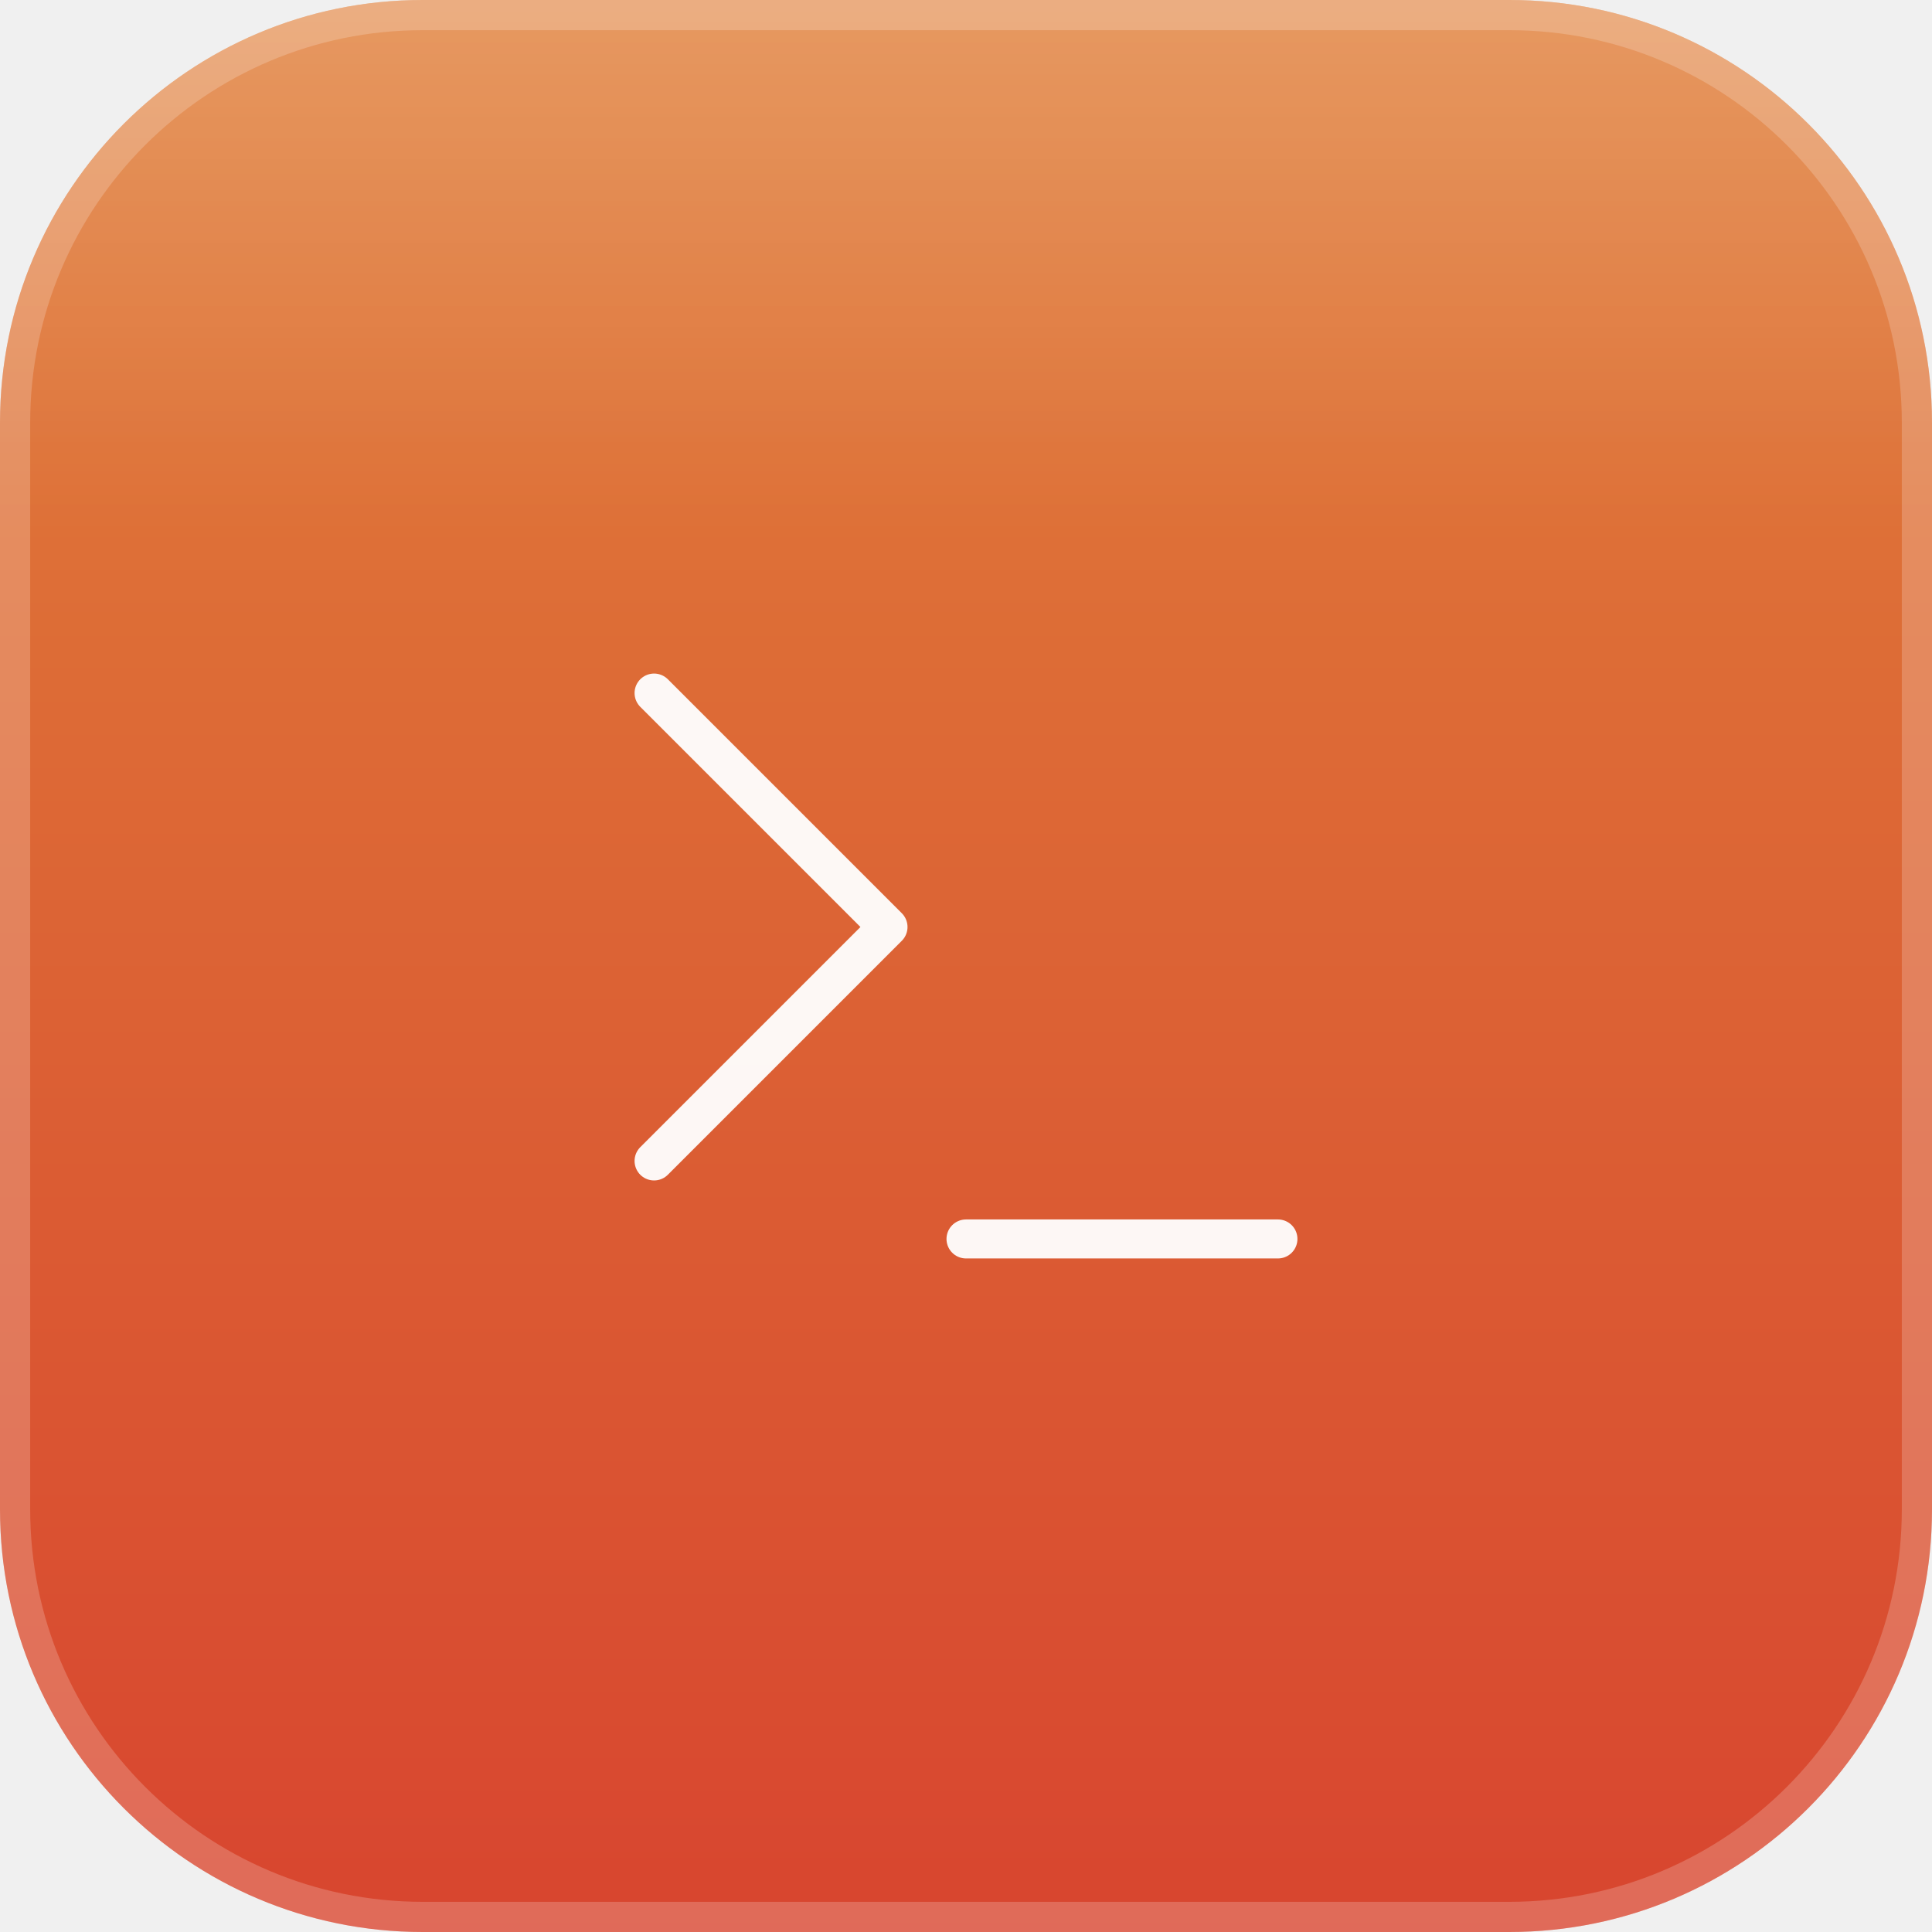
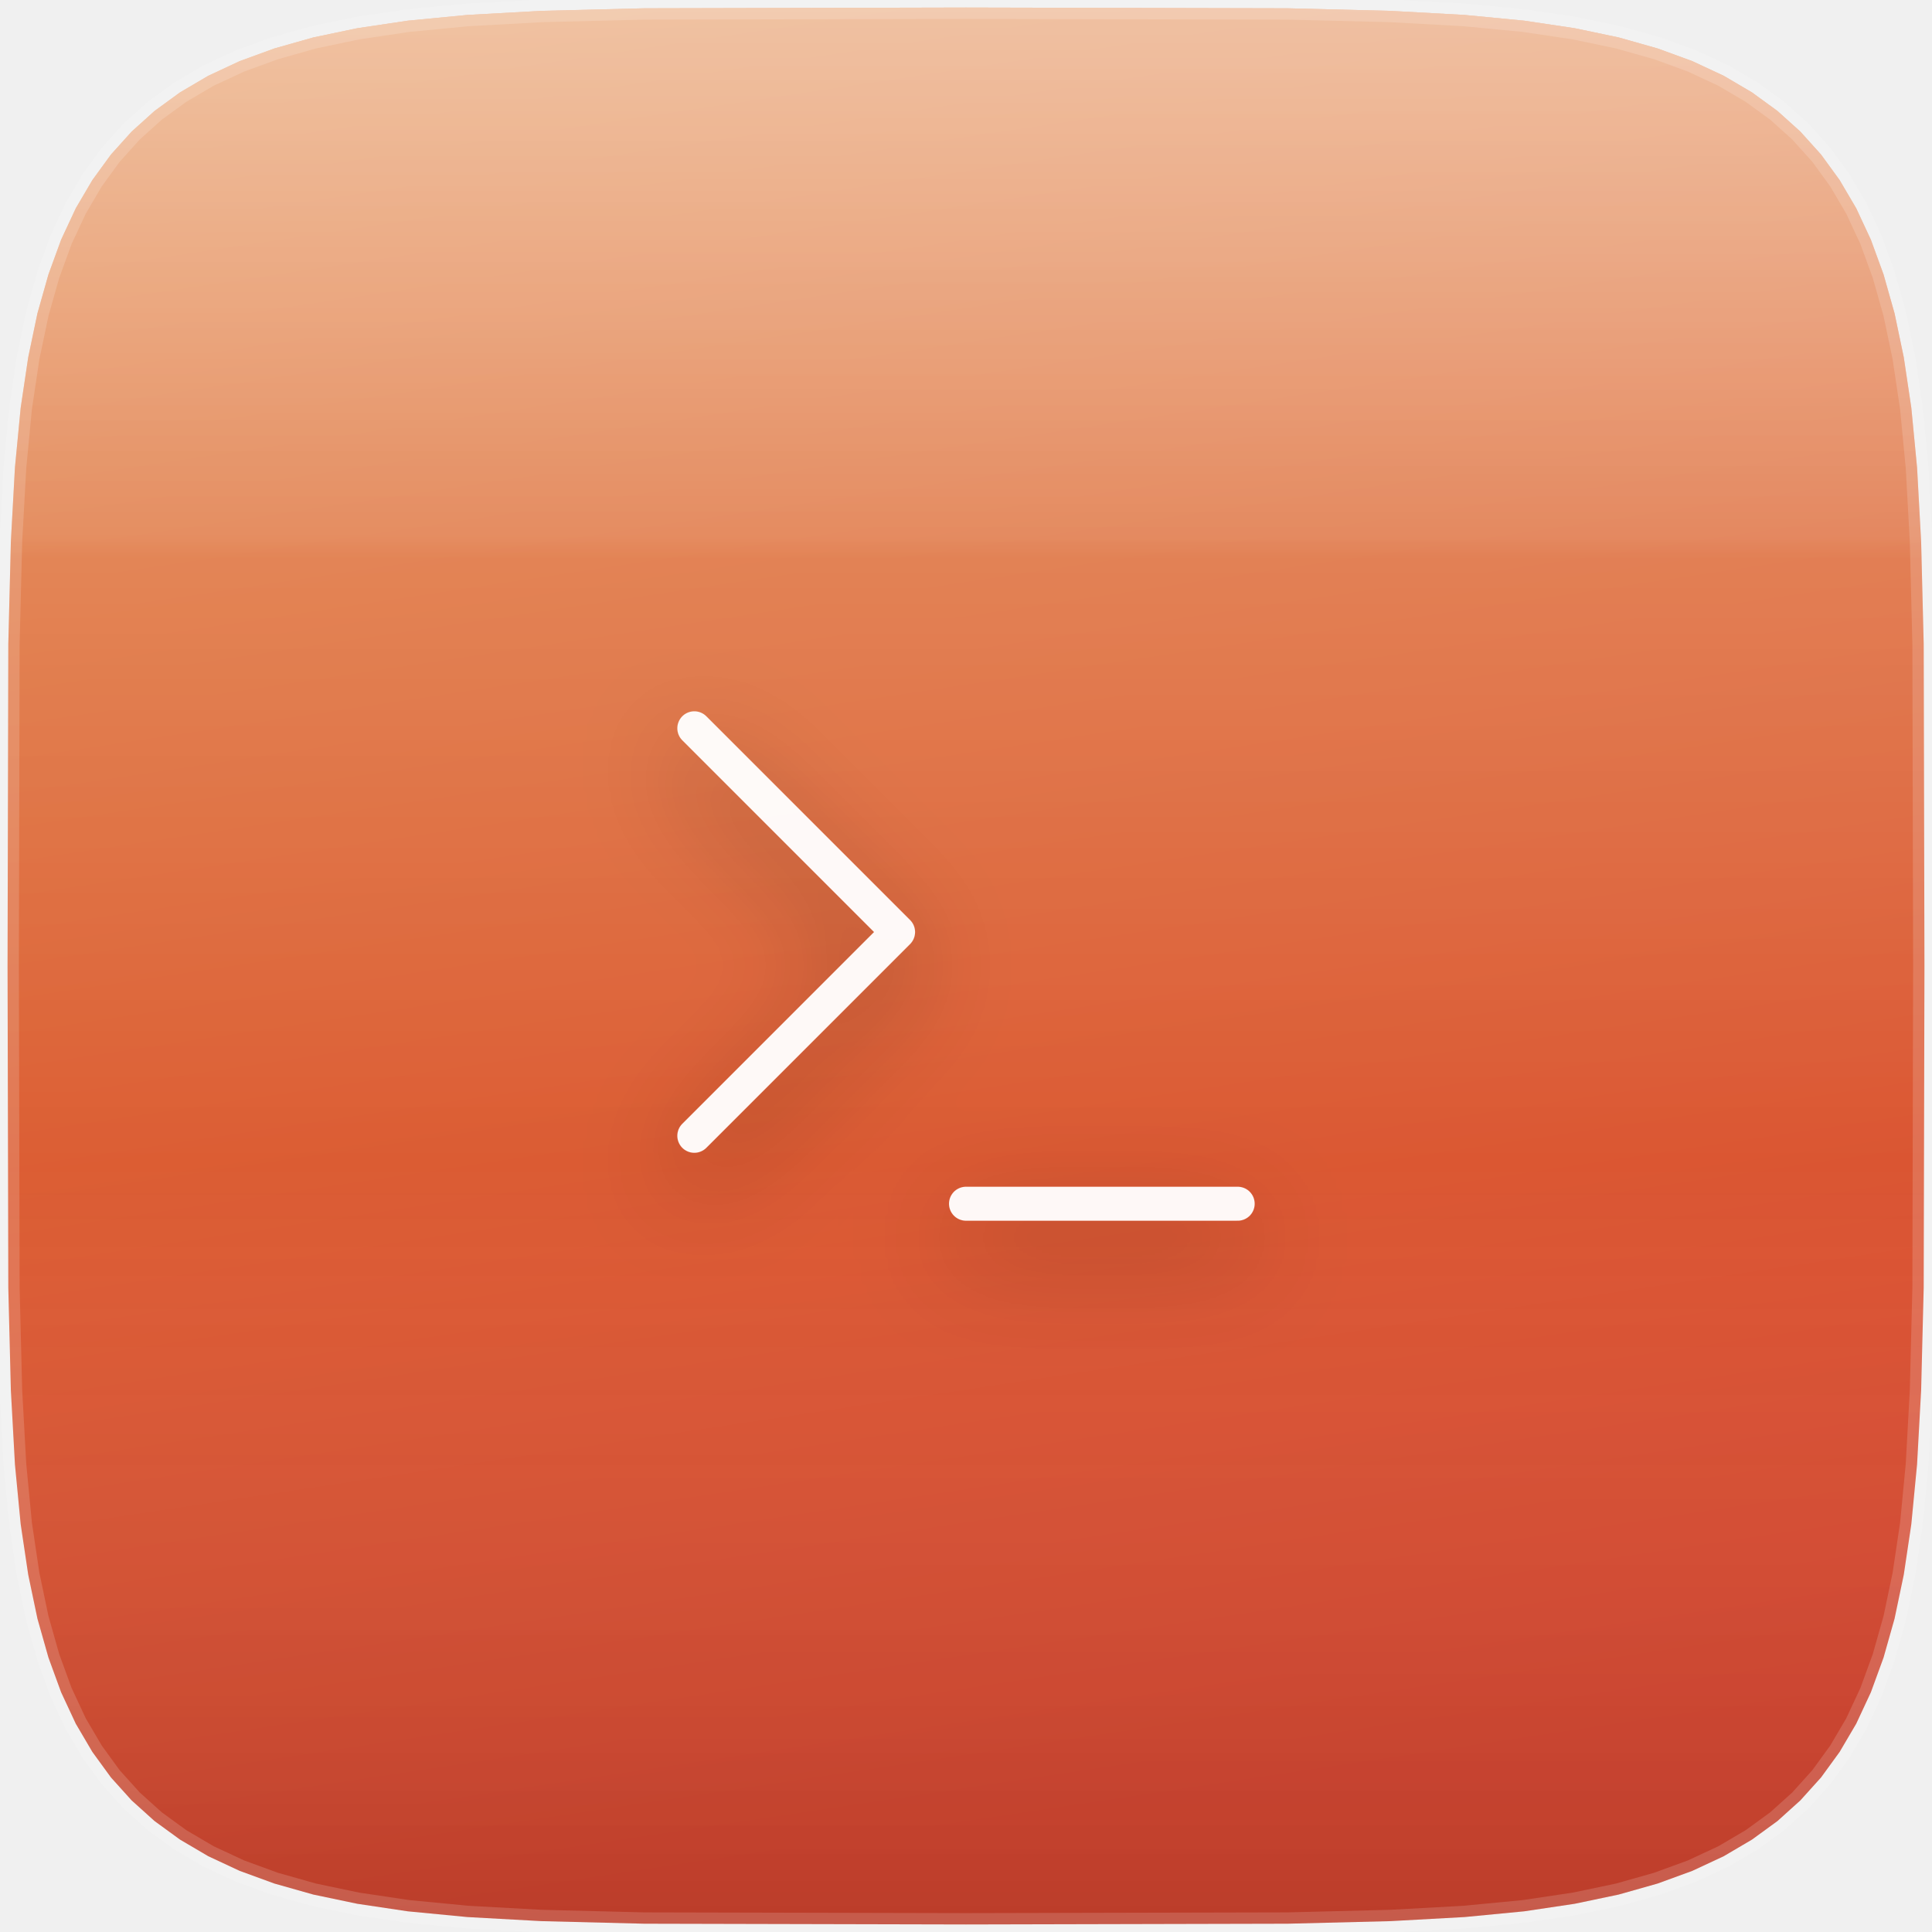
<svg xmlns="http://www.w3.org/2000/svg" viewBox="0 0 128 128" width="128" height="128" role="img" aria-label="terminal">
  <defs>
-     <linearGradient id="g" x1="0" y1="0" x2="0" y2="1">
+     <linearGradient id="g" x1="0" y1="0" x2="0.15" y2="1">
      <stop offset="0" stop-color="#e0803a" />
+       <stop offset=".55" stop-color="#dc6034" />
      <stop offset="1" stop-color="#d8452f" />
    </linearGradient>
-     <linearGradient id="sheen" x1="0" y1="0" x2="0" y2="1">
-       <stop offset="0" stop-color="#fff" stop-opacity=".2" />
-       <stop offset=".55" stop-color="#fff" stop-opacity="0" />
+     <linearGradient id="gloss" x1="0" y1="0" x2="0" y2="1">
+       <stop offset="0" stop-color="#fff" stop-opacity=".34" />
+       <stop offset=".48" stop-color="#fff" stop-opacity=".06" />
+       <stop offset=".5" stop-color="#fff" stop-opacity="0" />
    </linearGradient>
+     <linearGradient id="edge" x1="0" y1="0" x2="0" y2="1">
+       <stop offset="0" stop-color="#fff" stop-opacity=".30" />
+       <stop offset=".6" stop-color="#fff" stop-opacity="0" />
+       <stop offset="1" stop-color="#000" stop-opacity=".14" />
+     </linearGradient>
+     <clipPath id="c">
+       <path d="M127.50 64.00L127.45 85.33L127.28 92.12L127.01 97.03L126.63 100.98L126.13 104.33L125.52 107.24L124.79 109.82L123.95 112.12L122.98 114.20L121.88 116.07L120.65 117.76L119.28 119.28L117.76 120.65L116.07 121.88L114.20 122.98L112.12 123.95L109.82 124.79L107.24 125.52L104.33 126.13L100.98 126.63L97.03 127.01L92.12 127.28L85.33 127.45L64.00 127.50L42.67 127.45L35.88 127.28L30.97 127.01L27.02 126.63L23.67 126.13L20.76 125.52L18.18 124.79L15.88 123.95L13.80 122.98L11.93 121.88L10.24 120.65L8.72 119.28L7.35 117.76L6.12 116.07L5.02 114.20L4.05 112.12L3.21 109.82L2.48 107.24L1.87 104.33L1.37 100.98L0.99 97.03L0.72 92.12L0.55 85.33L0.50 64.00L0.55 42.67L0.72 35.88L0.99 30.97L1.37 27.02L1.87 23.67L2.48 20.76L3.21 18.18L4.05 15.88L5.02 13.80L6.12 11.93L7.35 10.24L8.72 8.72L10.24 7.35L11.93 6.12L13.80 5.02L15.88 4.05L18.18 3.21L20.76 2.48L23.67 1.87L27.02 1.37L30.97 0.99L35.88 0.72L42.67 0.55L64.00 0.50L85.33 0.55L92.12 0.72L97.03 0.99L100.98 1.37L104.33 1.87L107.24 2.48L109.82 3.21L112.12 4.05L114.20 5.02L116.07 6.12L117.76 7.35L119.28 8.72L120.65 10.24L121.88 11.93L122.98 13.80L123.95 15.88L124.79 18.18L125.52 20.76L126.13 23.67L126.63 27.02L127.01 30.97L127.28 35.88L127.45 42.67L127.50 64.00Z" />
+     </clipPath>
  </defs>
-   <rect width="128" height="128" rx="28" fill="url(#g)" />
-   <rect width="128" height="64" rx="28" fill="url(#sheen)" />
-   <rect x="1" y="1" width="126" height="126" rx="27" fill="none" stroke="#fff" stroke-opacity=".2" stroke-width="2" />
-   <g transform="translate(33 33) scale(2.583333)" fill="none" stroke="#fff" stroke-linecap="round" stroke-linejoin="round" opacity=".95">
+   <g clip-path="url(#c)">
+     <rect width="128" height="128" fill="url(#g)" />
+     <rect width="128" height="74" fill="url(#gloss)" />
+     <rect width="128" height="128" fill="url(#edge)" />
+   </g>
+   <path d="M127.50 64.00L127.45 85.33L127.28 92.12L127.01 97.03L126.63 100.98L126.13 104.33L125.52 107.24L124.79 109.82L123.95 112.12L122.98 114.20L121.88 116.07L120.65 117.76L119.28 119.28L117.76 120.65L116.07 121.88L114.20 122.98L112.12 123.95L109.82 124.79L107.24 125.52L104.33 126.13L100.98 126.63L97.03 127.01L92.12 127.28L85.33 127.45L64.00 127.50L42.67 127.45L35.88 127.28L30.97 127.01L27.02 126.63L23.67 126.13L20.76 125.52L18.18 124.79L15.88 123.95L13.80 122.98L11.93 121.88L10.24 120.65L8.72 119.28L7.35 117.76L6.12 116.07L5.02 114.20L4.05 112.12L3.21 109.82L2.48 107.24L1.87 104.33L1.37 100.98L0.99 97.03L0.72 92.12L0.55 85.33L0.50 64.00L0.55 42.67L0.72 35.88L0.99 30.97L1.37 27.02L1.87 23.67L2.48 20.76L3.21 18.18L4.05 15.88L5.02 13.80L6.12 11.93L7.35 10.24L8.72 8.72L10.24 7.35L11.93 6.12L13.80 5.02L15.88 4.05L18.18 3.21L20.76 2.48L23.67 1.87L27.02 1.37L30.97 0.99L35.88 0.72L42.67 0.55L64.00 0.50L85.33 0.55L92.12 0.72L97.03 0.99L100.98 1.37L104.33 1.87L107.24 2.48L109.82 3.21L112.12 4.05L114.20 5.02L116.07 6.12L117.76 7.35L119.28 8.72L120.65 10.24L121.88 11.93L122.98 13.80L123.95 15.88L124.79 18.18L125.52 20.76L126.13 23.67L126.63 27.02L127.01 30.97L127.28 35.88L127.45 42.67L127.50 64.00Z" fill="none" stroke="#fff" stroke-opacity=".16" stroke-width="1.5" />
+   <g transform="translate(37 37) scale(2.25)" fill="none" stroke="#fff" stroke-linecap="round" stroke-linejoin="round" opacity=".96" style="filter:drop-shadow(0 1px 1.5px rgba(0,0,0,.28))">
    <path d="M12 19h8" />
    <path d="m4 17 6-6-6-6" />
  </g>
</svg>
